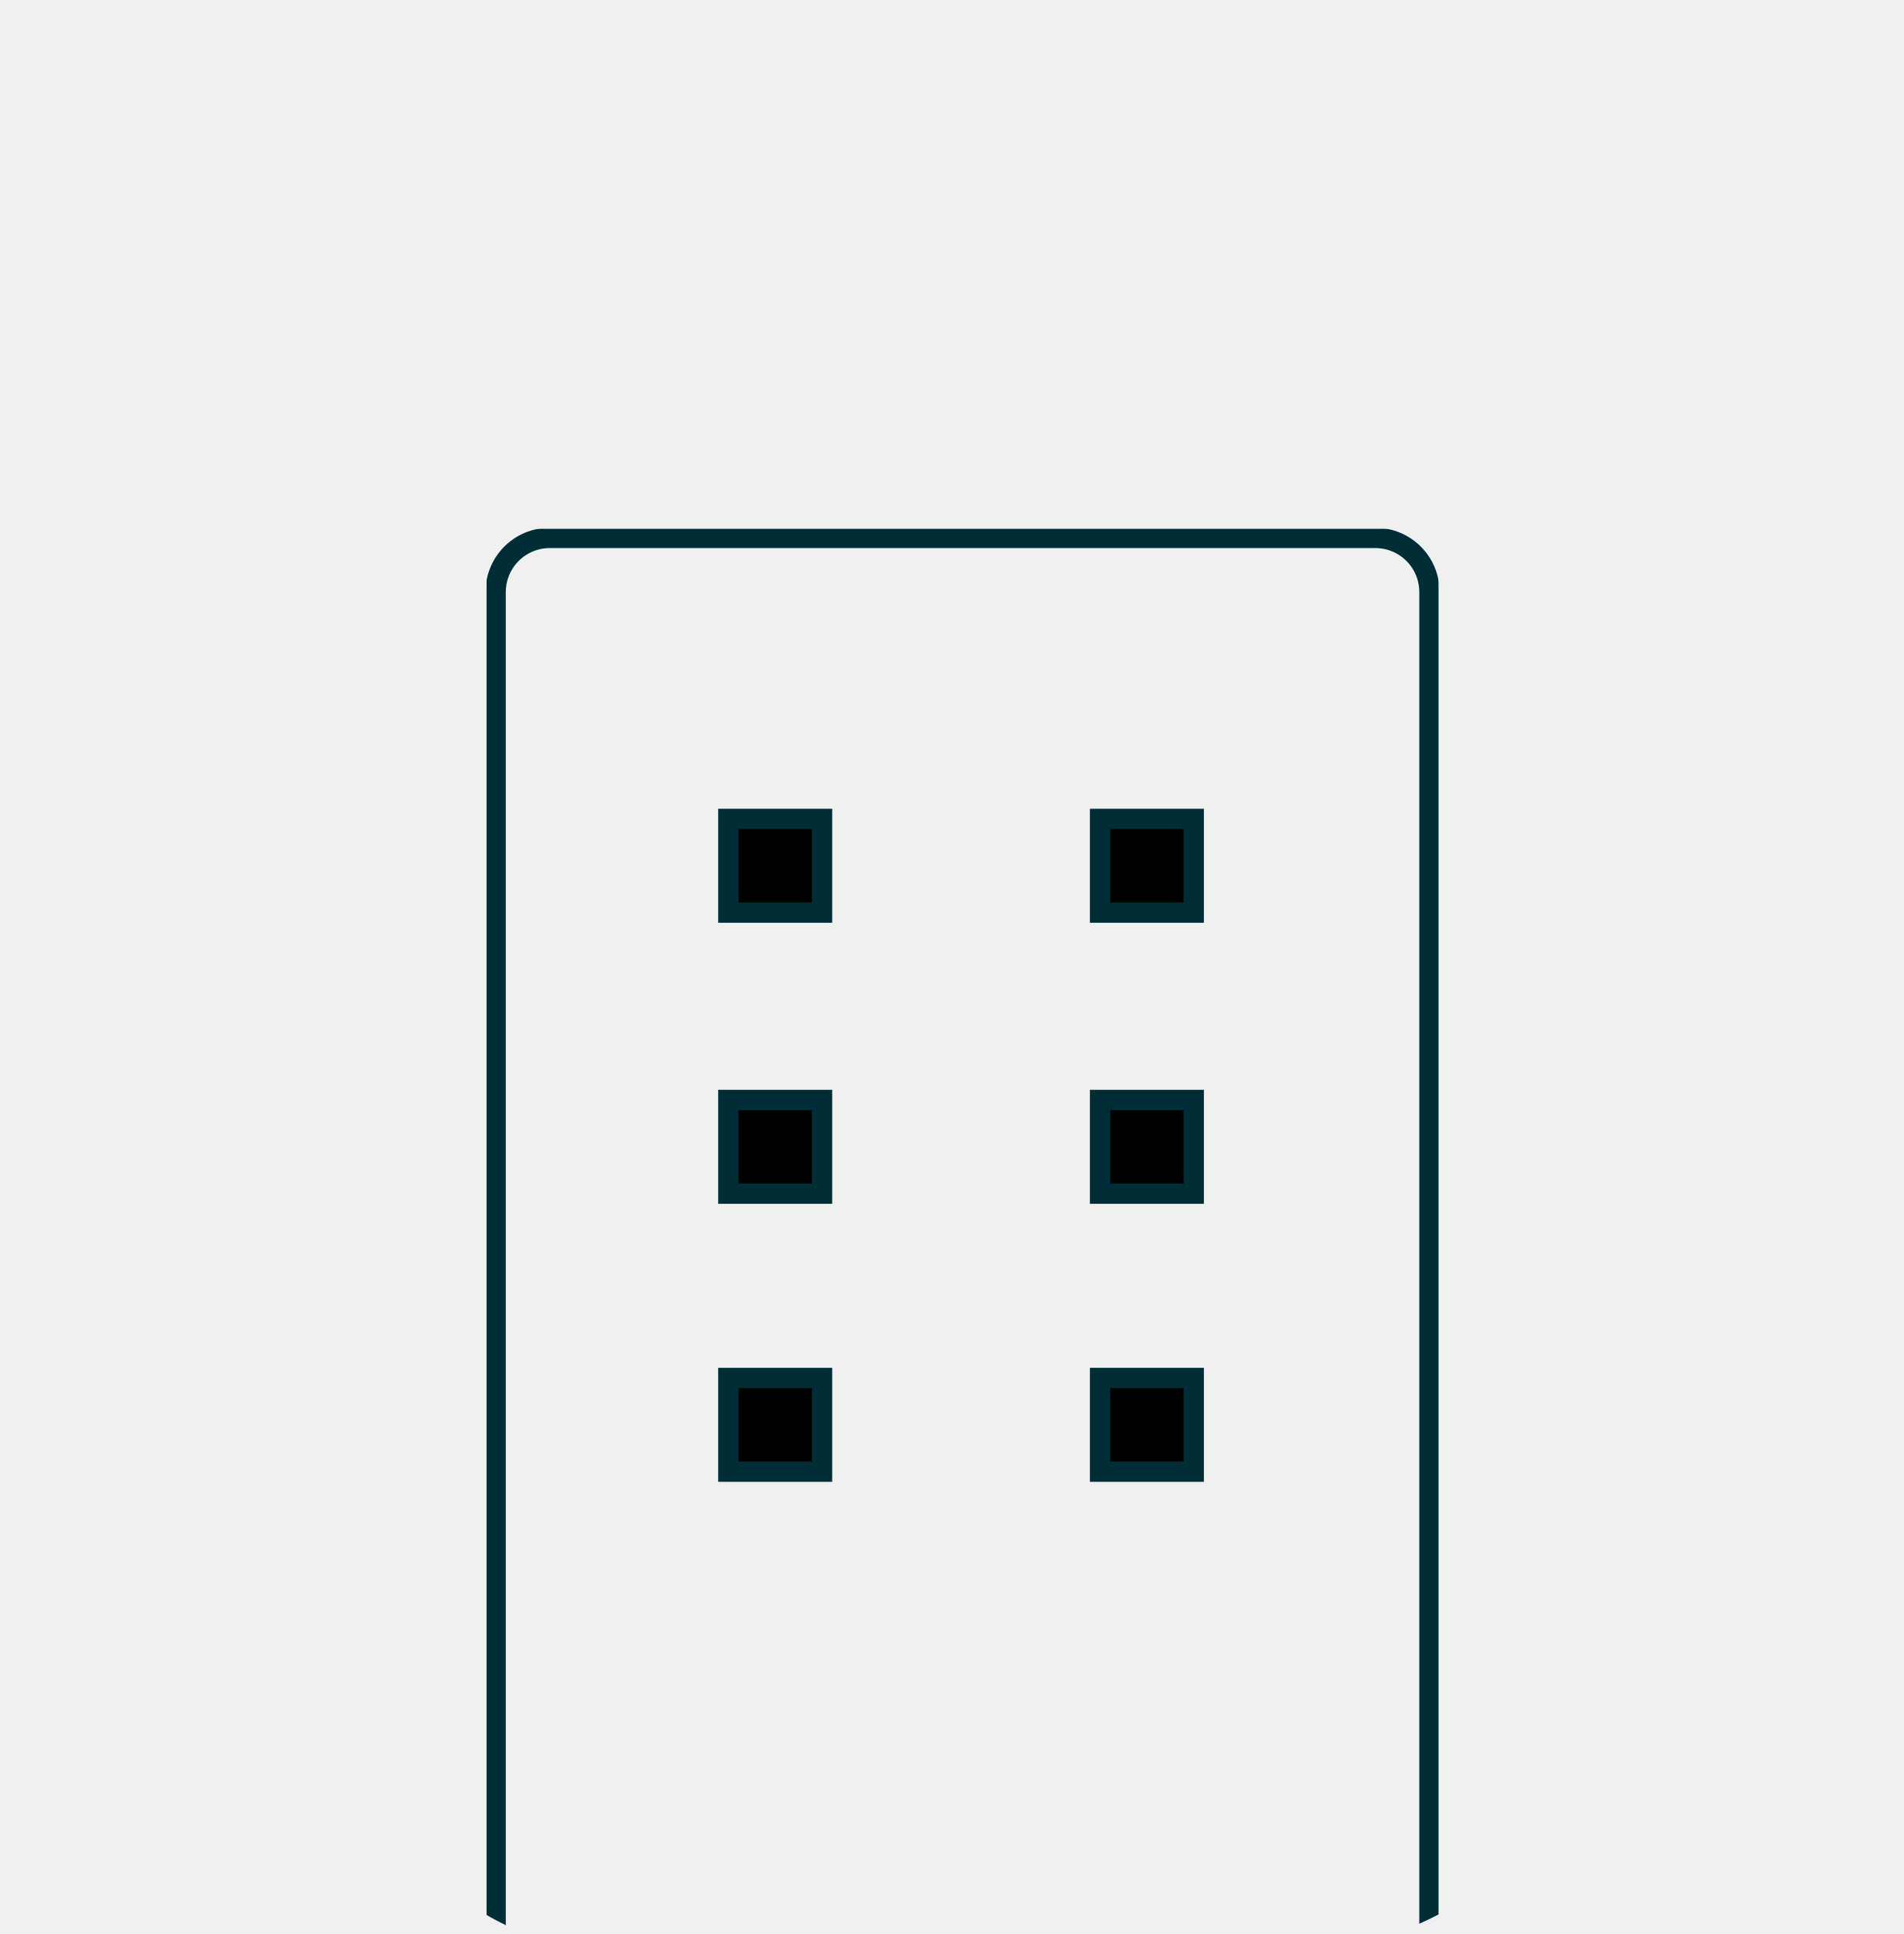
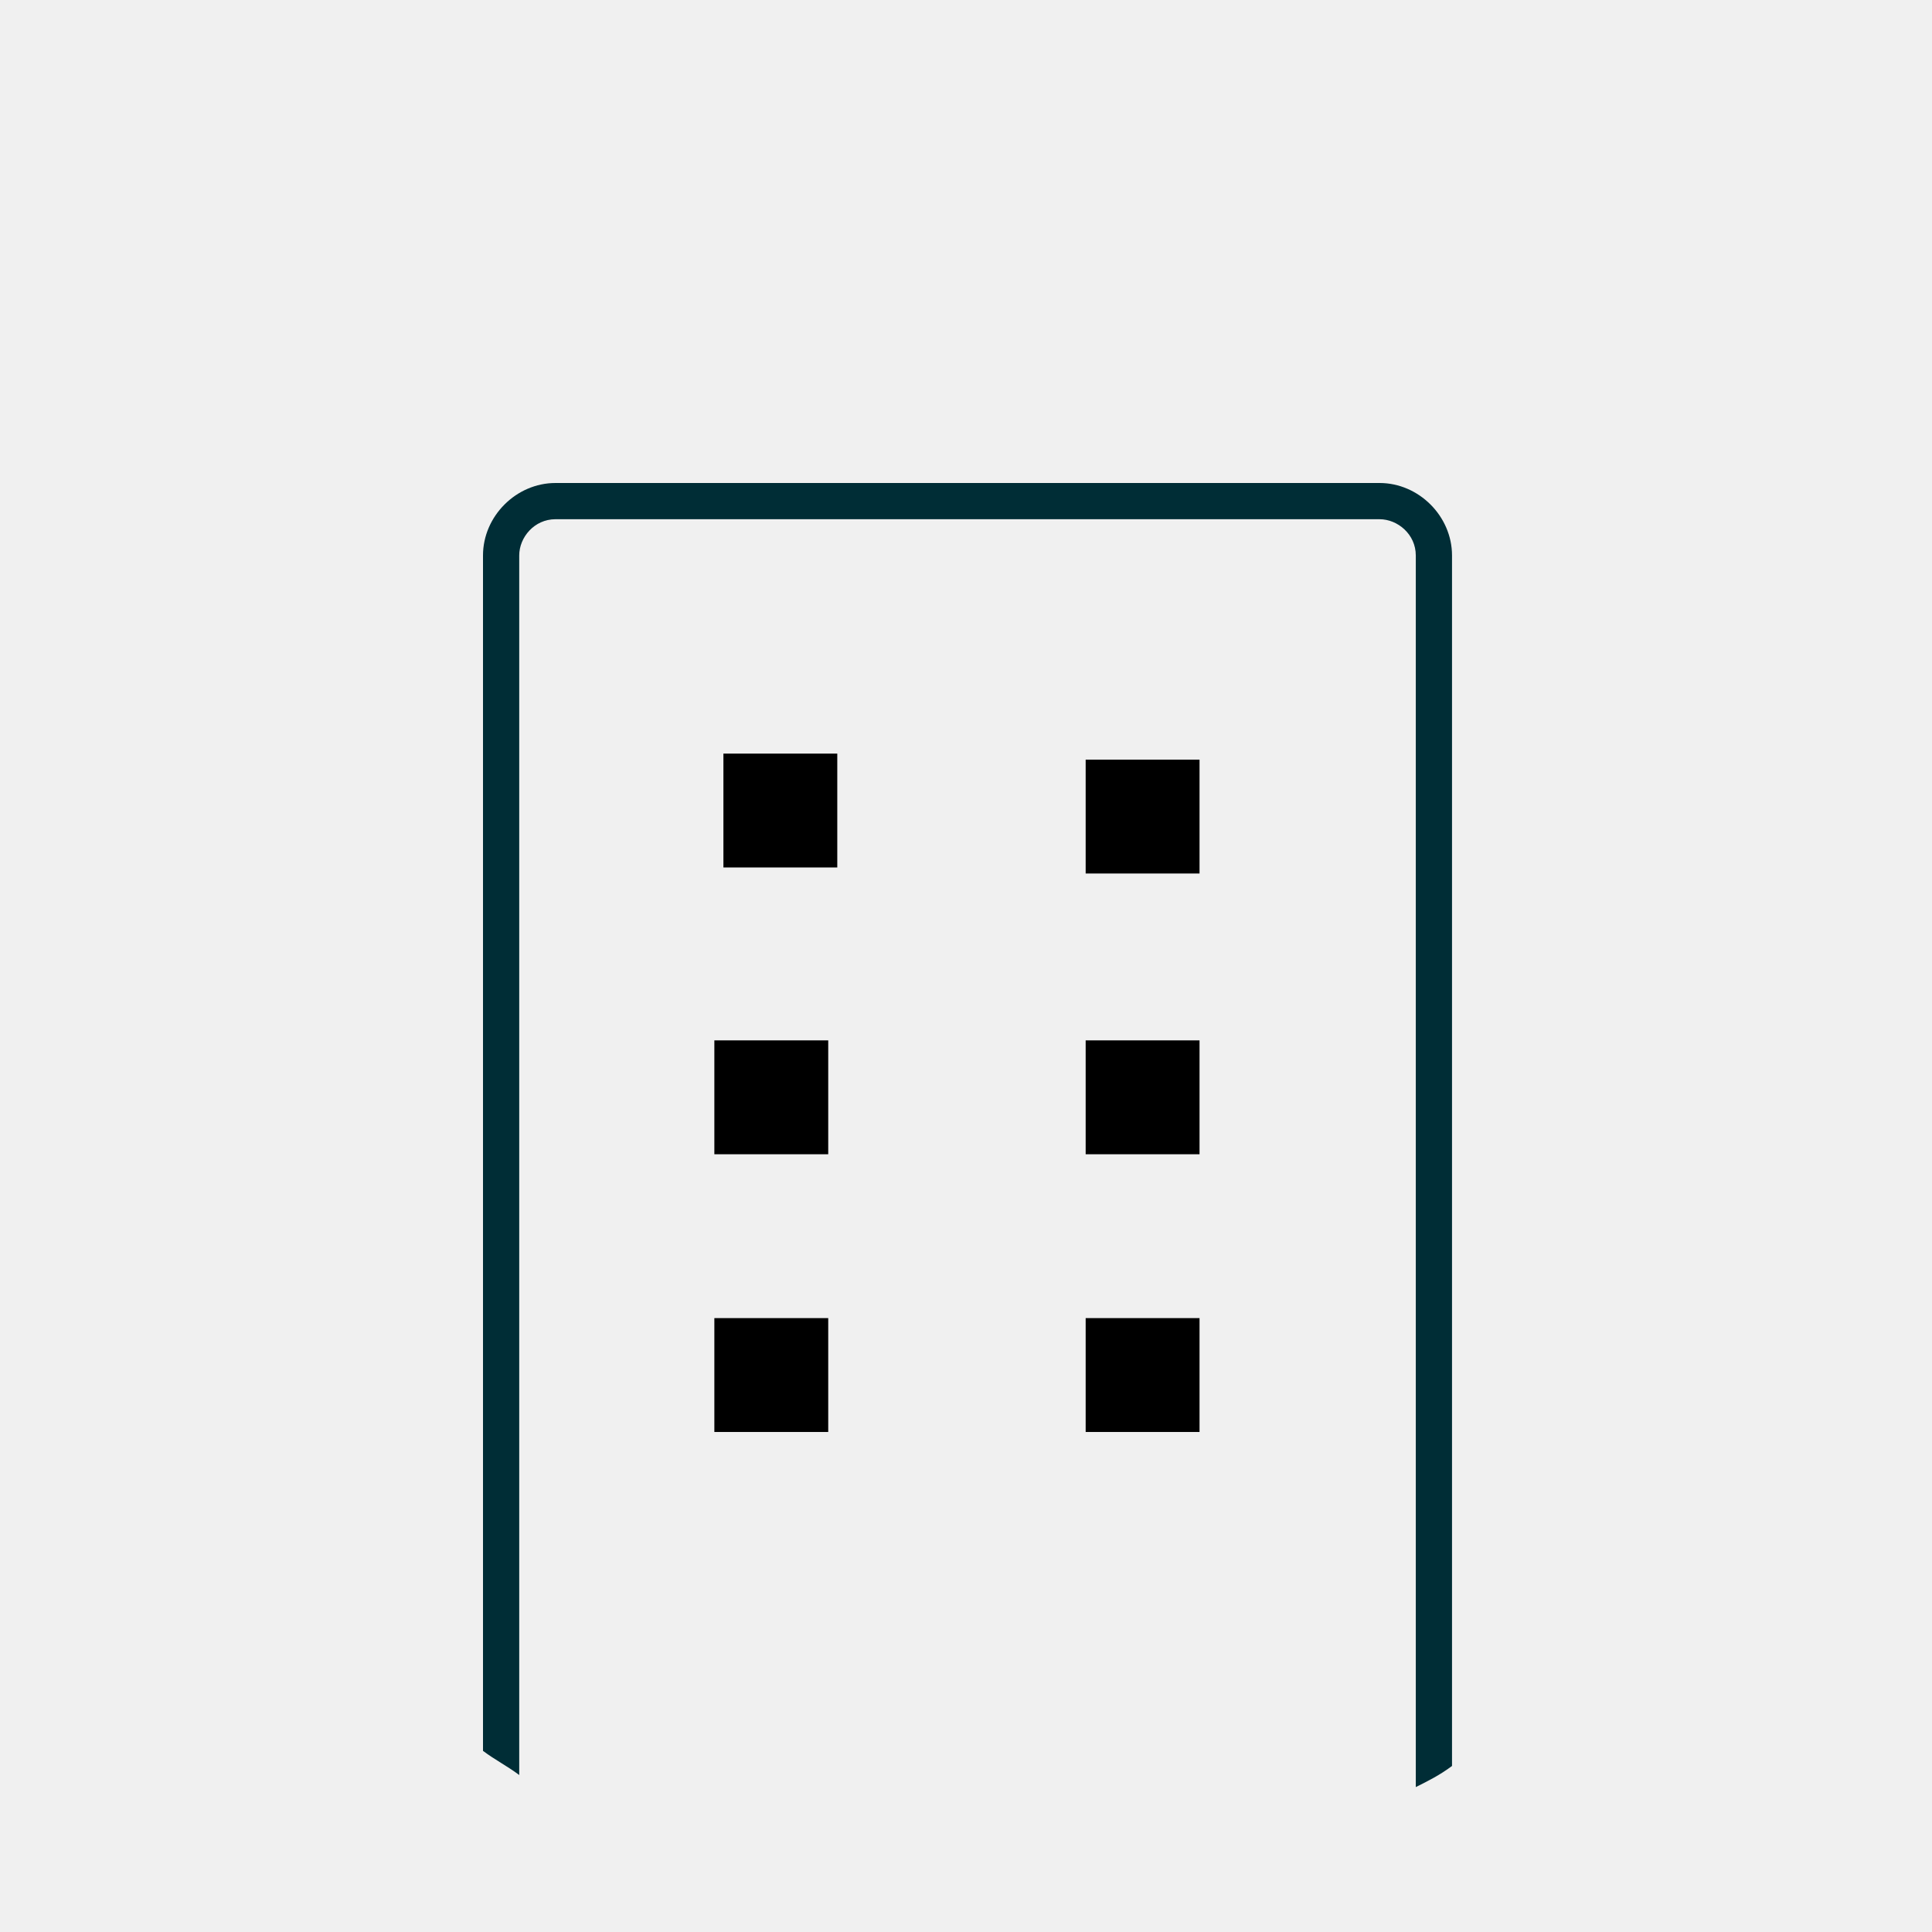
- <svg xmlns="http://www.w3.org/2000/svg" version="1.1" id="Layer_1" x="0px" y="0px" viewBox="0 0 63 64" style="enable-background:new 0 0 63 64;" xml:space="preserve">
+ <svg xmlns="http://www.w3.org/2000/svg" version="1.1" id="Layer_1" x="0px" y="0px" viewBox="0 0 64 64" style="enable-background:new 0 0 64 64;" xml:space="preserve">
  <style type="text/css">
- 	.st0{fill-rule:evenodd;clip-rule:evenodd;fill:#FFFFFF;filter:url(#Adobe_OpacityMaskFilter);}
- 	.st1{mask:url(#mask0_1_);}
- 	.st2{fill:none;stroke:#002D36;stroke-width:0.672;}
- 	.st3{stroke:#002D36;stroke-width:0.672;}
+ 	.st0{stroke:#000000;stroke-width:0.672;}
+ 	.st1{fill-rule:evenodd;clip-rule:evenodd;fill:#002D36;}
</style>
-   <defs>
-     <filter id="Adobe_OpacityMaskFilter" filterUnits="userSpaceOnUse" x="16.1" y="17.5" width="31.5" height="50">
-       <feColorMatrix type="matrix" values="1 0 0 0 0  0 1 0 0 0  0 0 1 0 0  0 0 0 1 0" />
-     </filter>
-   </defs>
-   <mask maskUnits="userSpaceOnUse" x="16.1" y="17.5" width="31.5" height="50" id="mask0_1_">
-     <path class="st0" d="M9,4h46l-1.3,55.2c0,0-5.2,4.2-7.7,4.8c-5.5,2-10,2.9-14,3c-6,0.2-10.4-1.7-12.9-2.4c-7.3-2.1-6.4-6.8-6.4-6.8   L9,4z" />
-   </mask>
-   <g class="st1">
-     <path class="st2" d="M16.4,19.6c0-1,0.8-1.8,1.8-1.8h27.3c1,0,1.8,0.8,1.8,1.8v45.8c0,1-0.8,1.8-1.8,1.8H18.2c-1,0-1.8-0.8-1.8-1.8   V19.6z" />
-   </g>
-   <rect x="36.4" y="27.1" class="st3" width="3.1" height="3.1" />
-   <rect x="36.4" y="36.4" class="st3" width="3.1" height="3.1" />
-   <rect x="36.4" y="45.6" class="st3" width="3.1" height="3.1" />
-   <rect x="24.1" y="27.1" class="st3" width="3.1" height="3.1" />
-   <rect x="24.1" y="36.4" class="st3" width="3.1" height="3.1" />
-   <rect x="24.1" y="45.6" class="st3" width="3.1" height="3.1" />
+   <rect x="36.3" y="25.5" class="st0" width="3.1" height="3.1" />
+   <rect x="36.3" y="34.8" class="st0" width="3.1" height="3.1" />
+   <rect x="36.3" y="44" class="st0" width="3.1" height="3.1" />
+   <rect x="24.3" y="25.3" class="st0" width="3.1" height="3.1" />
+   <rect x="24" y="34.8" class="st0" width="3.1" height="3.1" />
+   <rect x="24" y="44" class="st0" width="3.1" height="3.1" />
+   <path class="st1" d="M17.2,58.8V18.4c0-0.6,0.5-1.2,1.2-1.2h27.3c0.6,0,1.2,0.5,1.2,1.2v40.8c0.4-0.2,0.8-0.4,1.2-0.7V18.4  c0-1.3-1.1-2.4-2.4-2.4H18.4c-1.3,0-2.4,1.1-2.4,2.4V58C16.4,58.3,16.8,58.5,17.2,58.8z" />
</svg>
